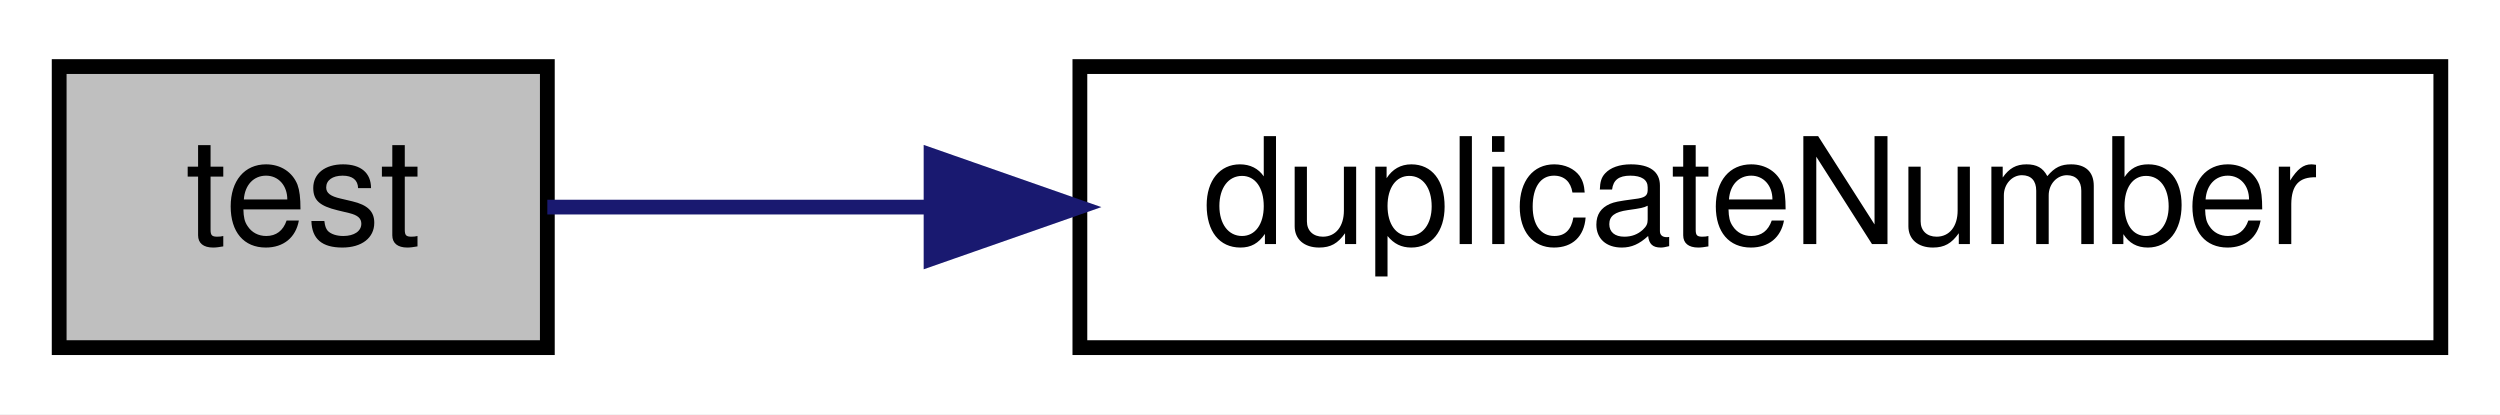
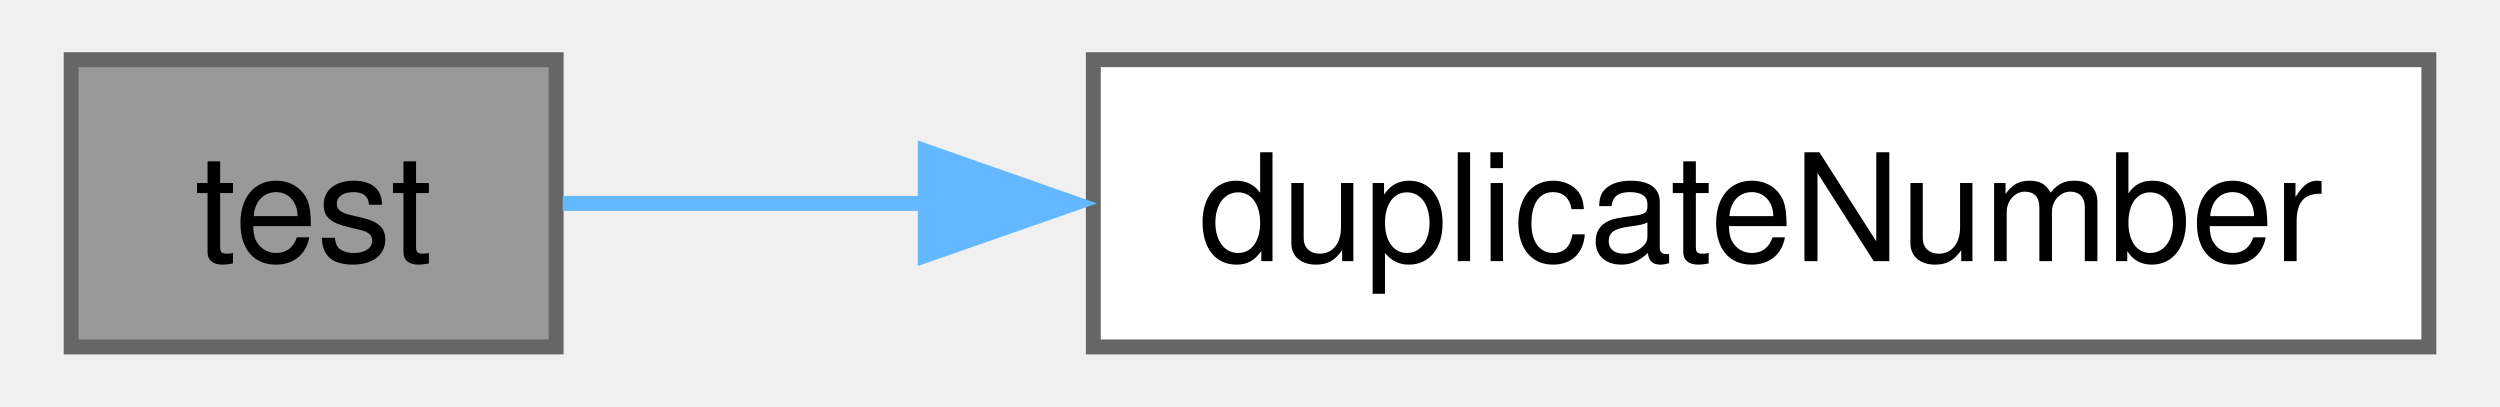
- <svg xmlns="http://www.w3.org/2000/svg" xmlns:xlink="http://www.w3.org/1999/xlink" width="169pt" height="28pt" viewBox="0.00 0.00 169.00 28.00">
-   <g id="graph0" class="graph" transform="scale(1 1) rotate(0) translate(4 24)">
-     <polygon fill="white" stroke="transparent" points="-4,4 -4,-24 165,-24 165,4 -4,4" />
+ <svg xmlns="http://www.w3.org/2000/svg" xmlns:xlink="http://www.w3.org/1999/xlink" width="166pt" height="27pt" viewBox="0.00 0.00 166.00 27.25">
+   <g id="graph0" class="graph" transform="scale(1 1) rotate(0) translate(4 23.25)">
    <g id="node1" class="node">
      <g id="a_node1">
        <a xlink:title="Self-test implementations.">
-           <polygon fill="#bfbfbf" stroke="black" points="0,-0.5 0,-19.5 33,-19.5 33,-0.5 0,-0.5" />
-           <text text-anchor="middle" x="16.5" y="-7.5" font-family="Helvetica,sans-Serif" font-size="10.00">test</text>
+           <polygon fill="#999999" stroke="#666666" points="32.5,-19.25 0,-19.25 0,0 32.5,0 32.5,-19.25" />
+           <text text-anchor="middle" x="16.25" y="-5.75" font-family="Helvetica,sans-Serif" font-size="10.00">test</text>
        </a>
      </g>
    </g>
    <g id="node2" class="node">
      <g id="a_node2">
        <a xlink:href="../../d2/d9b/floyd__cycle__detection__algorithm_8c.html#ac7af29ae53c6659f2881fb080b080f9d" target="_top" xlink:title="for assert">
-           <polygon fill="white" stroke="black" points="69,-0.5 69,-19.5 161,-19.5 161,-0.5 69,-0.5" />
-           <text text-anchor="middle" x="115" y="-7.5" font-family="Helvetica,sans-Serif" font-size="10.00">duplicateNumber</text>
+           <polygon fill="white" stroke="#666666" points="158,-19.25 68.5,-19.25 68.5,0 158,0 158,-19.25" />
+           <text text-anchor="middle" x="113.25" y="-5.75" font-family="Helvetica,sans-Serif" font-size="10.00">duplicateNumber</text>
        </a>
      </g>
    </g>
    <g id="edge1" class="edge">
-       <path fill="none" stroke="midnightblue" d="M33,-10C40.2,-10 49.24,-10 58.65,-10" />
-       <polygon fill="midnightblue" stroke="midnightblue" points="58.94,-13.5 68.94,-10 58.94,-6.5 58.94,-13.5" />
+       <path fill="none" stroke="#63b8ff" d="M32.94,-9.62C39.83,-9.62 48.38,-9.62 57.29,-9.62" />
+       <polygon fill="#63b8ff" stroke="#63b8ff" points="57.24,-13.13 67.24,-9.62 57.24,-6.13 57.24,-13.13" />
    </g>
  </g>
</svg>
